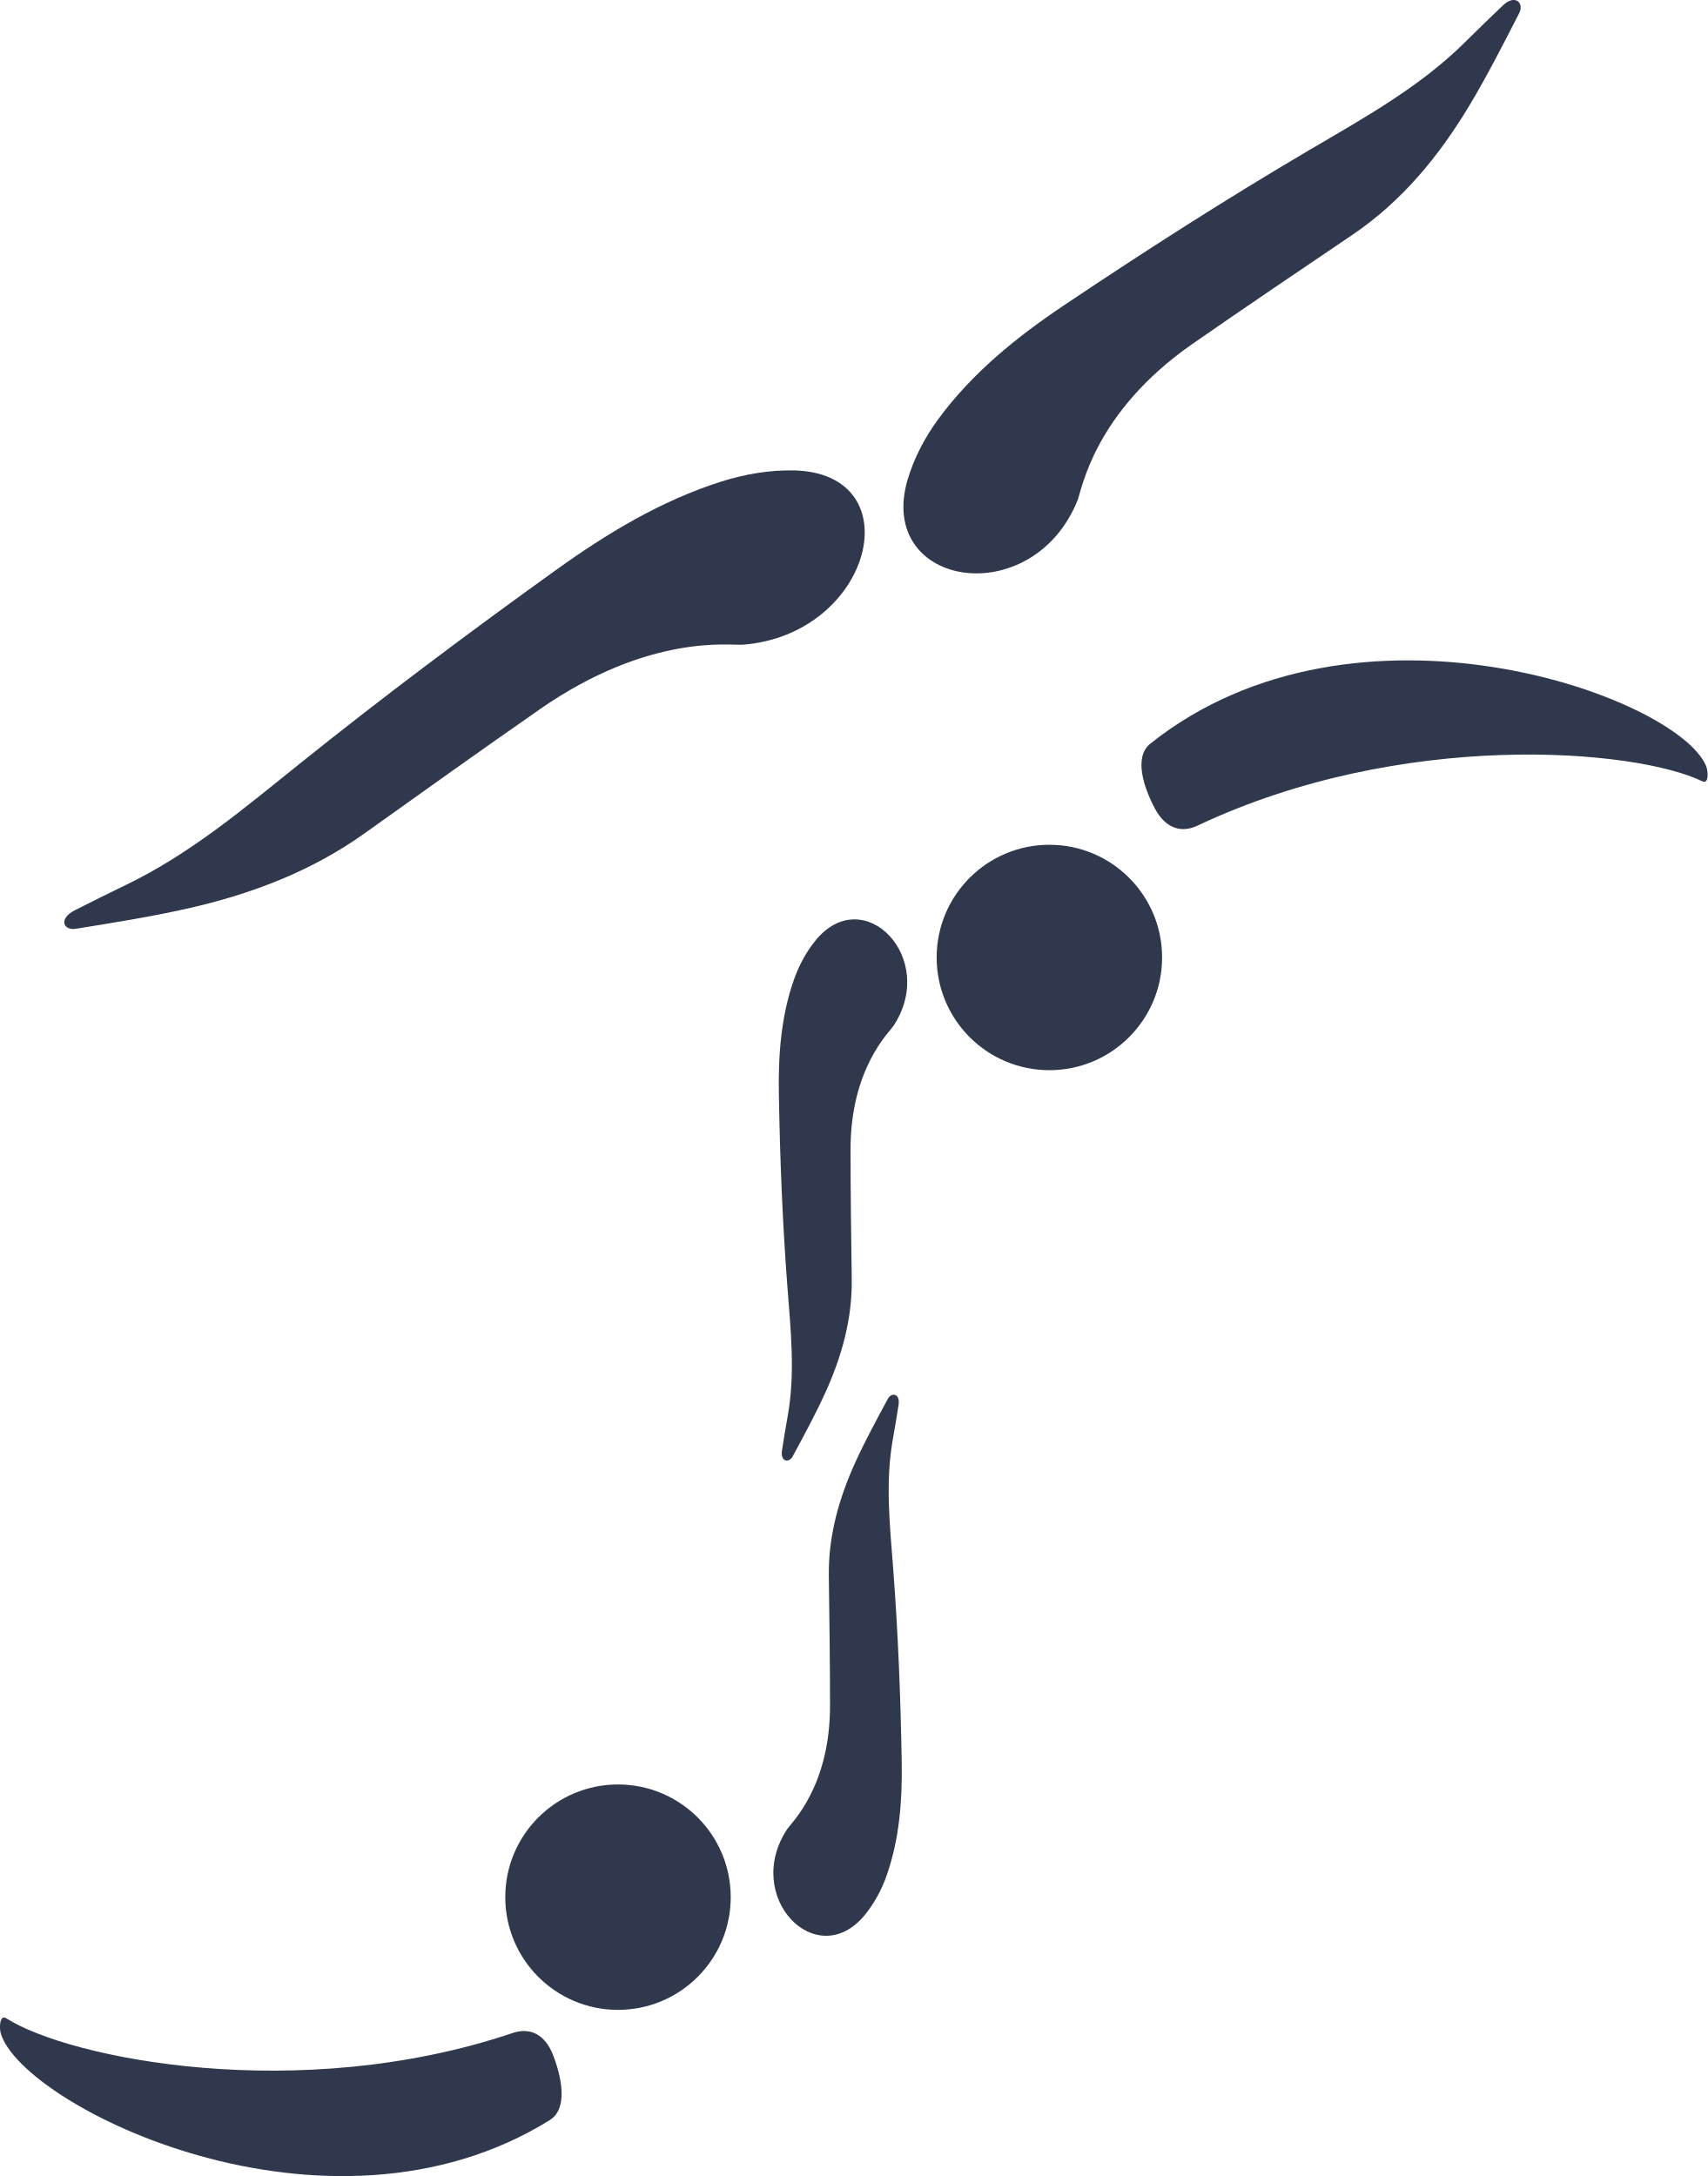
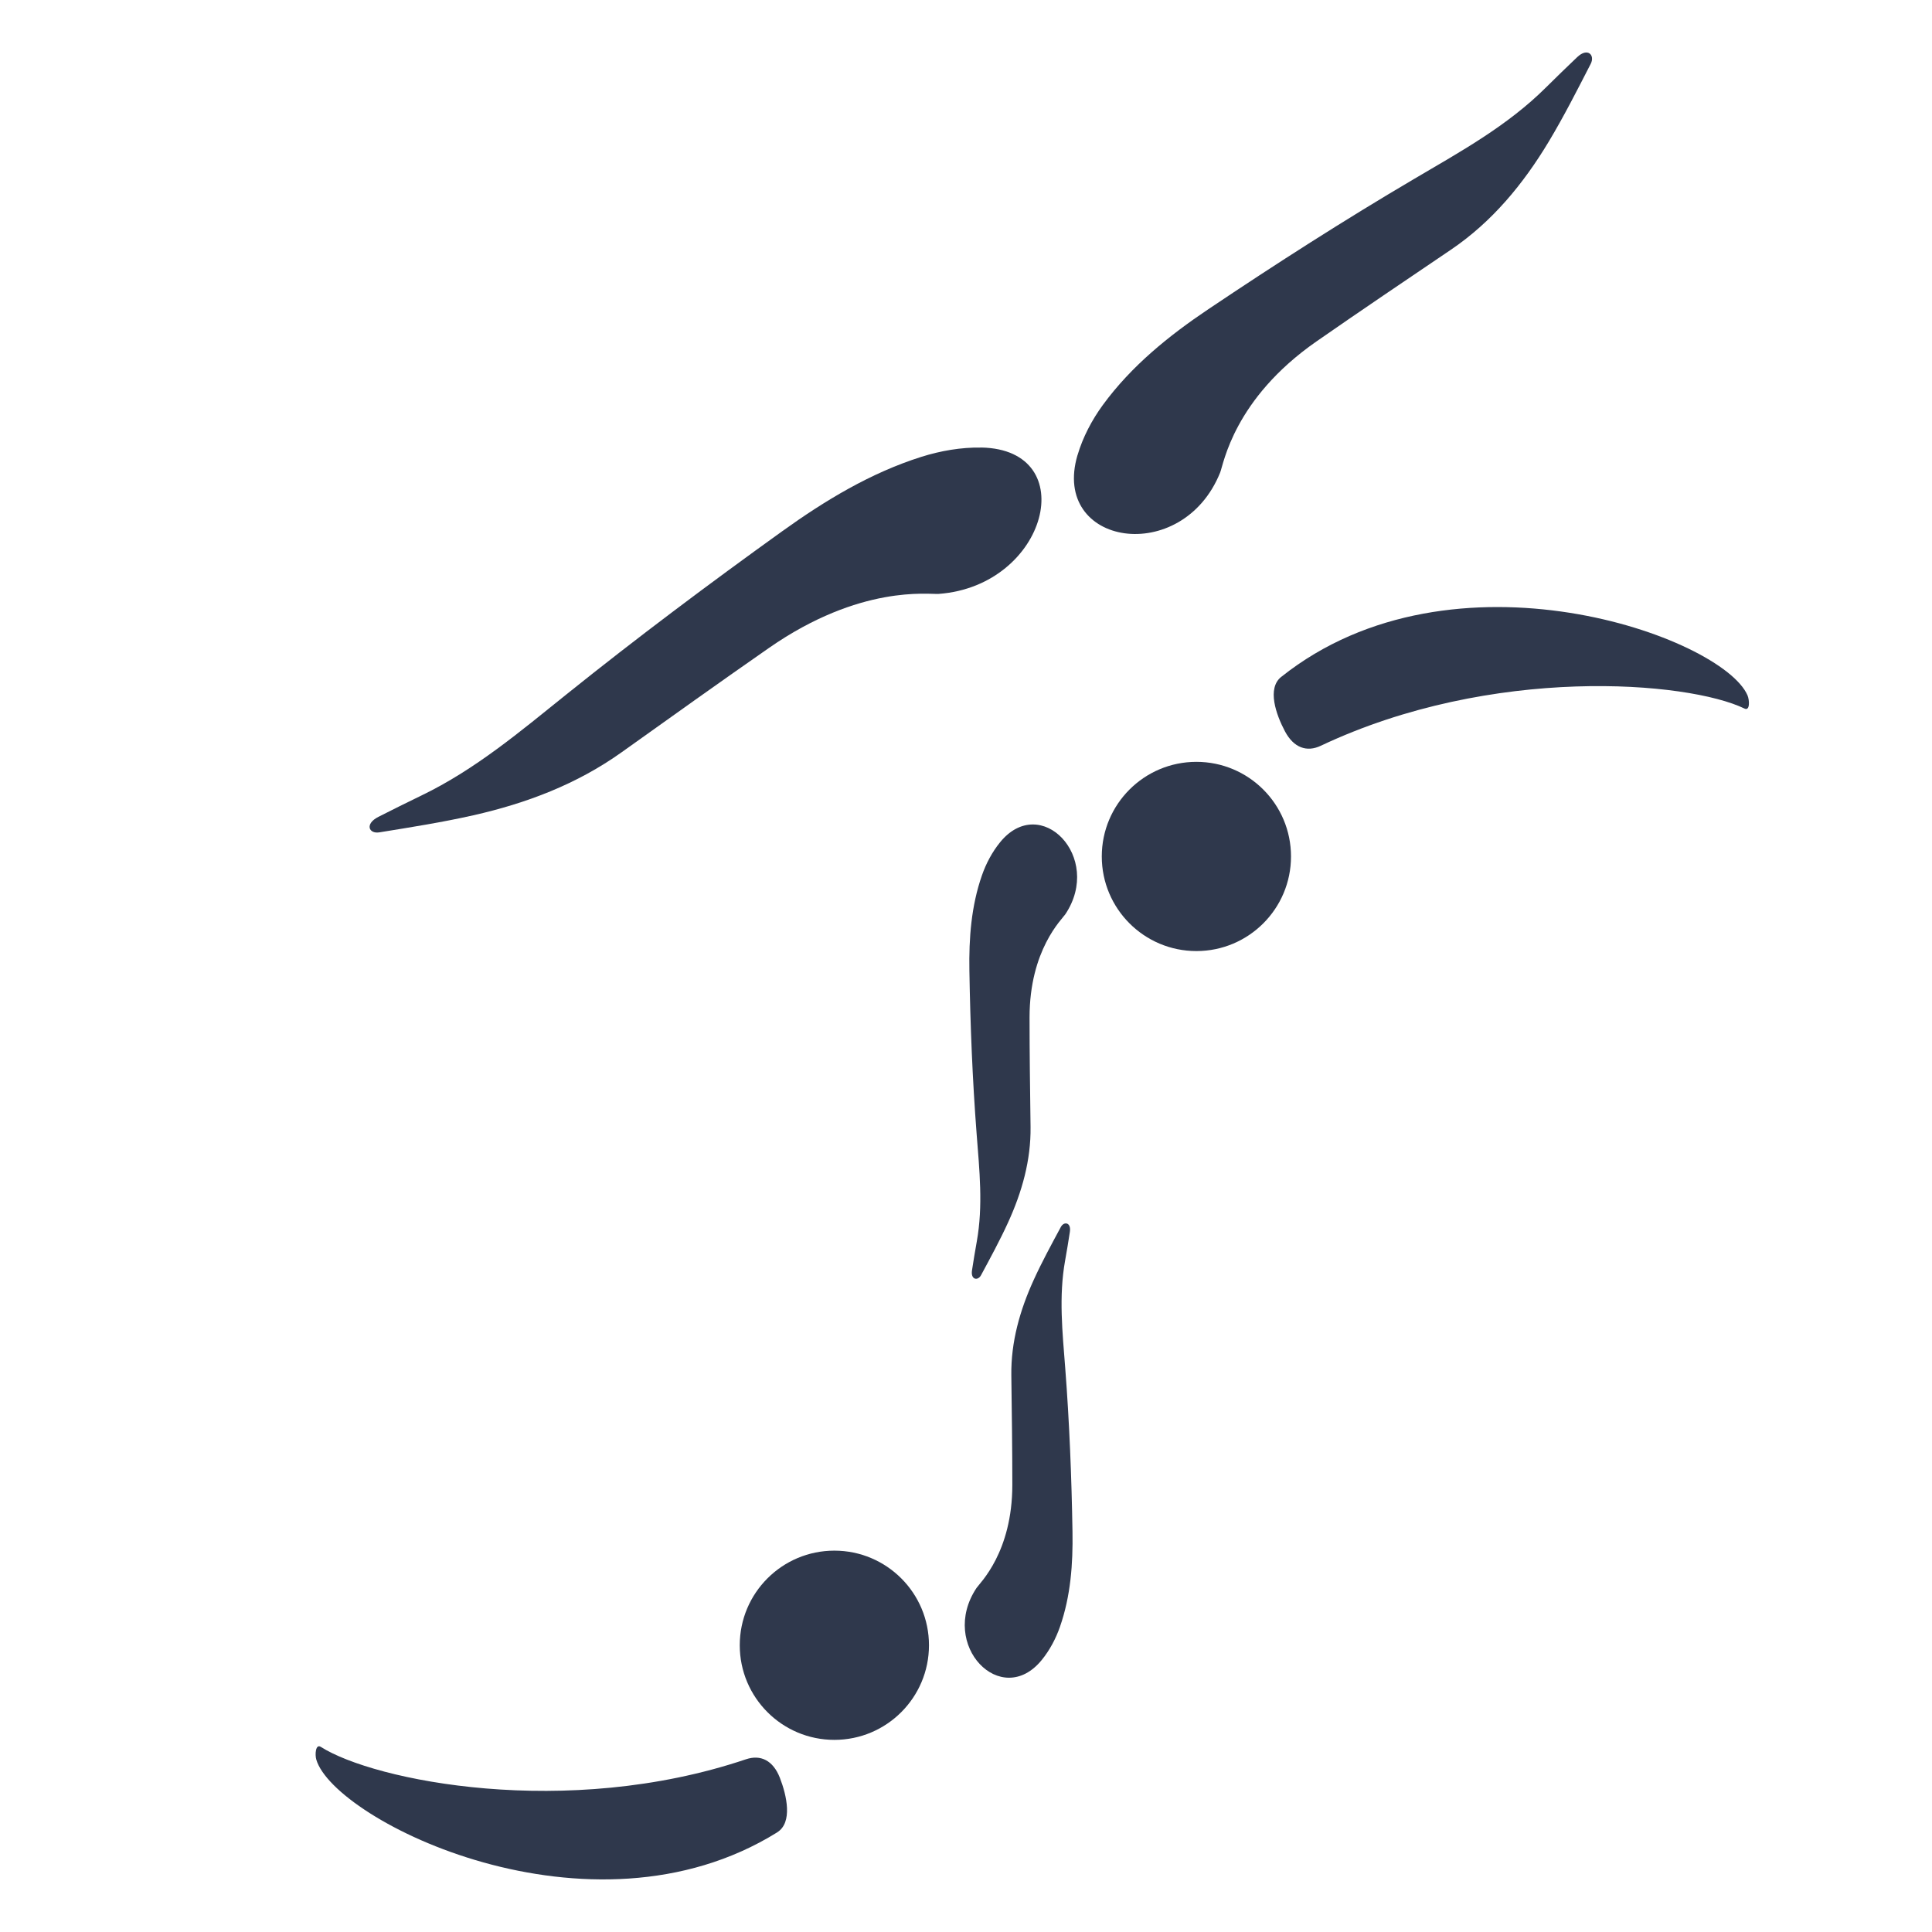
- <svg xmlns="http://www.w3.org/2000/svg" id="Capa_2" data-name="Capa 2" viewBox="0 0 300.41 382.87">
+ <svg xmlns="http://www.w3.org/2000/svg" id="Capa_2" data-name="Capa 2" viewBox="0 0 404.94 404.94">
  <defs>
    <style>
      .cls-1 {
+         fill: none;
+       }
+ 
+       .cls-2 {
        fill: #2f384c;
      }
    </style>
  </defs>
-   <g id="Capa_1-2" data-name="Capa 1">
+   <g id="Capa_2-2" data-name="Capa 2">
    <g>
-       <path class="cls-1" d="m139.51,82.77c-4.2-.08-8.57.68-12.58,1.95-10.65,3.37-20.19,9.16-29.16,15.6-15.31,11-30.43,22.32-45.13,34.12-9.72,7.8-19.17,15.81-30.48,21.26-3.01,1.45-6,2.95-9.01,4.47-2.9,1.47-2.02,3.6.19,3.25,6.6-1.07,13.21-2.11,19.72-3.58,11.1-2.51,21.67-6.5,31.06-13.2,10.26-7.32,20.52-14.66,30.87-21.86,19.18-13.35,33.54-11.19,35.59-11.34,22.87-1.69,30.14-30.28,8.94-30.68Z" />
-       <path class="cls-1" d="m159.69,84.35c1.11-3.78,3.03-7.39,5.29-10.49,6.01-8.22,13.87-14.55,22.15-20.11,14.14-9.49,28.5-18.69,43.18-27.33,9.7-5.71,19.51-11.11,27.57-19.14,2.15-2.14,4.33-4.24,6.53-6.34,2.13-2.03,3.78-.43,2.84,1.4-2.82,5.49-5.61,10.99-8.76,16.24-5.37,8.95-11.91,16.87-20.53,22.71-9.43,6.38-18.87,12.75-28.22,19.25-17.32,12.06-19.44,25.69-20.16,27.46-7.96,19.76-35.52,15.41-29.9-3.65Z" />
-       <circle id="circle3047-0" class="cls-1" cx="108.72" cy="333.81" r="19.83" />
-       <circle id="circle3047-0-0" class="cls-1" cx="184.61" cy="168.47" r="19.83" />
-       <path class="cls-1" d="m96.73,373.02c3.29-2.04,2.02-7.7.56-11.45-1.42-3.62-4.02-4.9-7.1-3.86-37.66,12.68-77.97,4.5-89.11-2.6-1.1-.7-1.26,1.64-.94,2.68,3.81,12.8,57.43,39.56,96.59,15.24Z" />
-       <path class="cls-1" d="m202.39,130.82c-3.03,2.41-1.11,7.88.78,11.44,1.83,3.43,4.57,4.4,7.5,3.01,35.93-16.98,76.92-13.55,88.81-7.8,1.17.57,1.06-1.77.63-2.77-5.28-12.26-61.65-32.6-97.71-3.88Z" />
-       <path class="cls-1" d="m152.19,336.88c1.68-2.06,2.96-4.5,3.81-6.94,2.26-6.47,2.74-13.23,2.63-19.92-.19-11.44-.64-22.88-1.52-34.29-.58-7.54-1.38-15.02-.03-22.54.36-2,.69-4.01,1-6.03.31-1.95-1.23-2.25-1.89-1.03-1.97,3.66-3.96,7.31-5.67,11.06-2.92,6.39-4.8,13.04-4.71,20.03.1,7.65.21,15.29.21,22.94,0,14.18-6.8,20.57-7.51,21.64-7.96,11.97,5.21,25.5,13.68,15.08Z" />
-       <path class="cls-1" d="m143.46,165.49c-1.68,2.06-2.96,4.5-3.81,6.94-2.26,6.47-2.74,13.23-2.63,19.92.19,11.44.64,22.88,1.52,34.29.58,7.54,1.38,15.02.03,22.54-.36,2-.69,4.01-1,6.03s1.23,2.25,1.89,1.03c1.97-3.66,3.96-7.31,5.67-11.06,2.92-6.39,4.8-13.04,4.71-20.03-.1-7.65-.21-15.29-.21-22.94,0-14.18,6.8-20.57,7.51-21.64,7.96-11.97-5.21-25.5-13.68-15.08Z" />
+       <g>
+         <path class="cls-2" d="m205.67,93.81c-4.2-.08-8.57.68-12.58,1.95-10.65,3.37-20.19,9.16-29.16,15.6-15.31,11-30.43,22.32-45.13,34.12-9.72,7.8-19.17,15.81-30.48,21.26-3.01,1.45-6,2.95-9.01,4.47-2.9,1.47-2.02,3.6.19,3.25,6.6-1.07,13.21-2.11,19.72-3.58,11.1-2.51,21.67-6.5,31.06-13.2,10.26-7.32,20.52-14.66,30.87-21.86,19.18-13.35,33.54-11.19,35.59-11.34,22.87-1.69,30.14-30.28,8.94-30.68Z" />
+         <path class="cls-2" d="m225.85,95.39c1.11-3.78,3.03-7.39,5.29-10.49,6.01-8.22,13.87-14.55,22.15-20.11,14.14-9.49,28.5-18.69,43.18-27.33,9.7-5.71,19.51-11.11,27.57-19.14,2.15-2.14,4.33-4.24,6.53-6.34s3.78-.43,2.84,1.4c-2.82,5.49-5.61,10.99-8.76,16.24-5.37,8.95-11.91,16.87-20.53,22.71-9.43,6.38-18.87,12.75-28.22,19.25-17.32,12.06-19.44,25.69-20.16,27.46-7.96,19.76-35.52,15.41-29.9-3.65Z" />
+         <circle id="circle3047-0" class="cls-2" cx="174.88" cy="344.84" r="19.83" />
+         <circle id="circle3047-0-0" class="cls-2" cx="250.76" cy="179.51" r="19.83" />
+         <path class="cls-2" d="m162.89,384.05c3.29-2.04,2.02-7.7.56-11.45-1.42-3.62-4.02-4.9-7.1-3.86-37.66,12.68-77.97,4.5-89.11-2.6-1.1-.7-1.26,1.64-.94,2.68,3.81,12.8,57.43,39.56,96.59,15.24Z" />
+         <path class="cls-2" d="m268.55,141.86c-3.03,2.41-1.11,7.88.78,11.44,1.83,3.43,4.57,4.4,7.5,3.01,35.93-16.98,76.92-13.55,88.81-7.8,1.17.57,1.06-1.77.63-2.77-5.28-12.26-61.65-32.6-97.71-3.88Z" />
+         <path class="cls-2" d="m218.35,347.92c1.68-2.06,2.96-4.5,3.81-6.94,2.26-6.47,2.74-13.23,2.63-19.92-.19-11.44-.64-22.88-1.52-34.29-.58-7.54-1.38-15.02-.03-22.54.36-2,.69-4.01,1-6.03s-1.23-2.25-1.89-1.03c-1.97,3.66-3.96,7.31-5.67,11.06-2.92,6.39-4.8,13.04-4.71,20.03.1,7.65.21,15.29.21,22.94,0,14.18-6.8,20.57-7.51,21.64-7.96,11.97,5.21,25.5,13.68,15.08Z" />
+         <path class="cls-2" d="m209.62,176.53c-1.68,2.06-2.96,4.5-3.81,6.94-2.26,6.47-2.74,13.23-2.63,19.92.19,11.44.64,22.88,1.52,34.29.58,7.54,1.38,15.02.03,22.54-.36,2-.69,4.01-1,6.03s1.23,2.25,1.89,1.03c1.97-3.66,3.96-7.31,5.67-11.06,2.92-6.39,4.8-13.04,4.71-20.03-.1-7.65-.21-15.29-.21-22.94,0-14.18,6.8-20.57,7.51-21.64,7.96-11.97-5.21-25.5-13.68-15.08Z" />
+       </g>
+       <rect class="cls-1" width="404.94" height="404.94" />
    </g>
  </g>
</svg>
